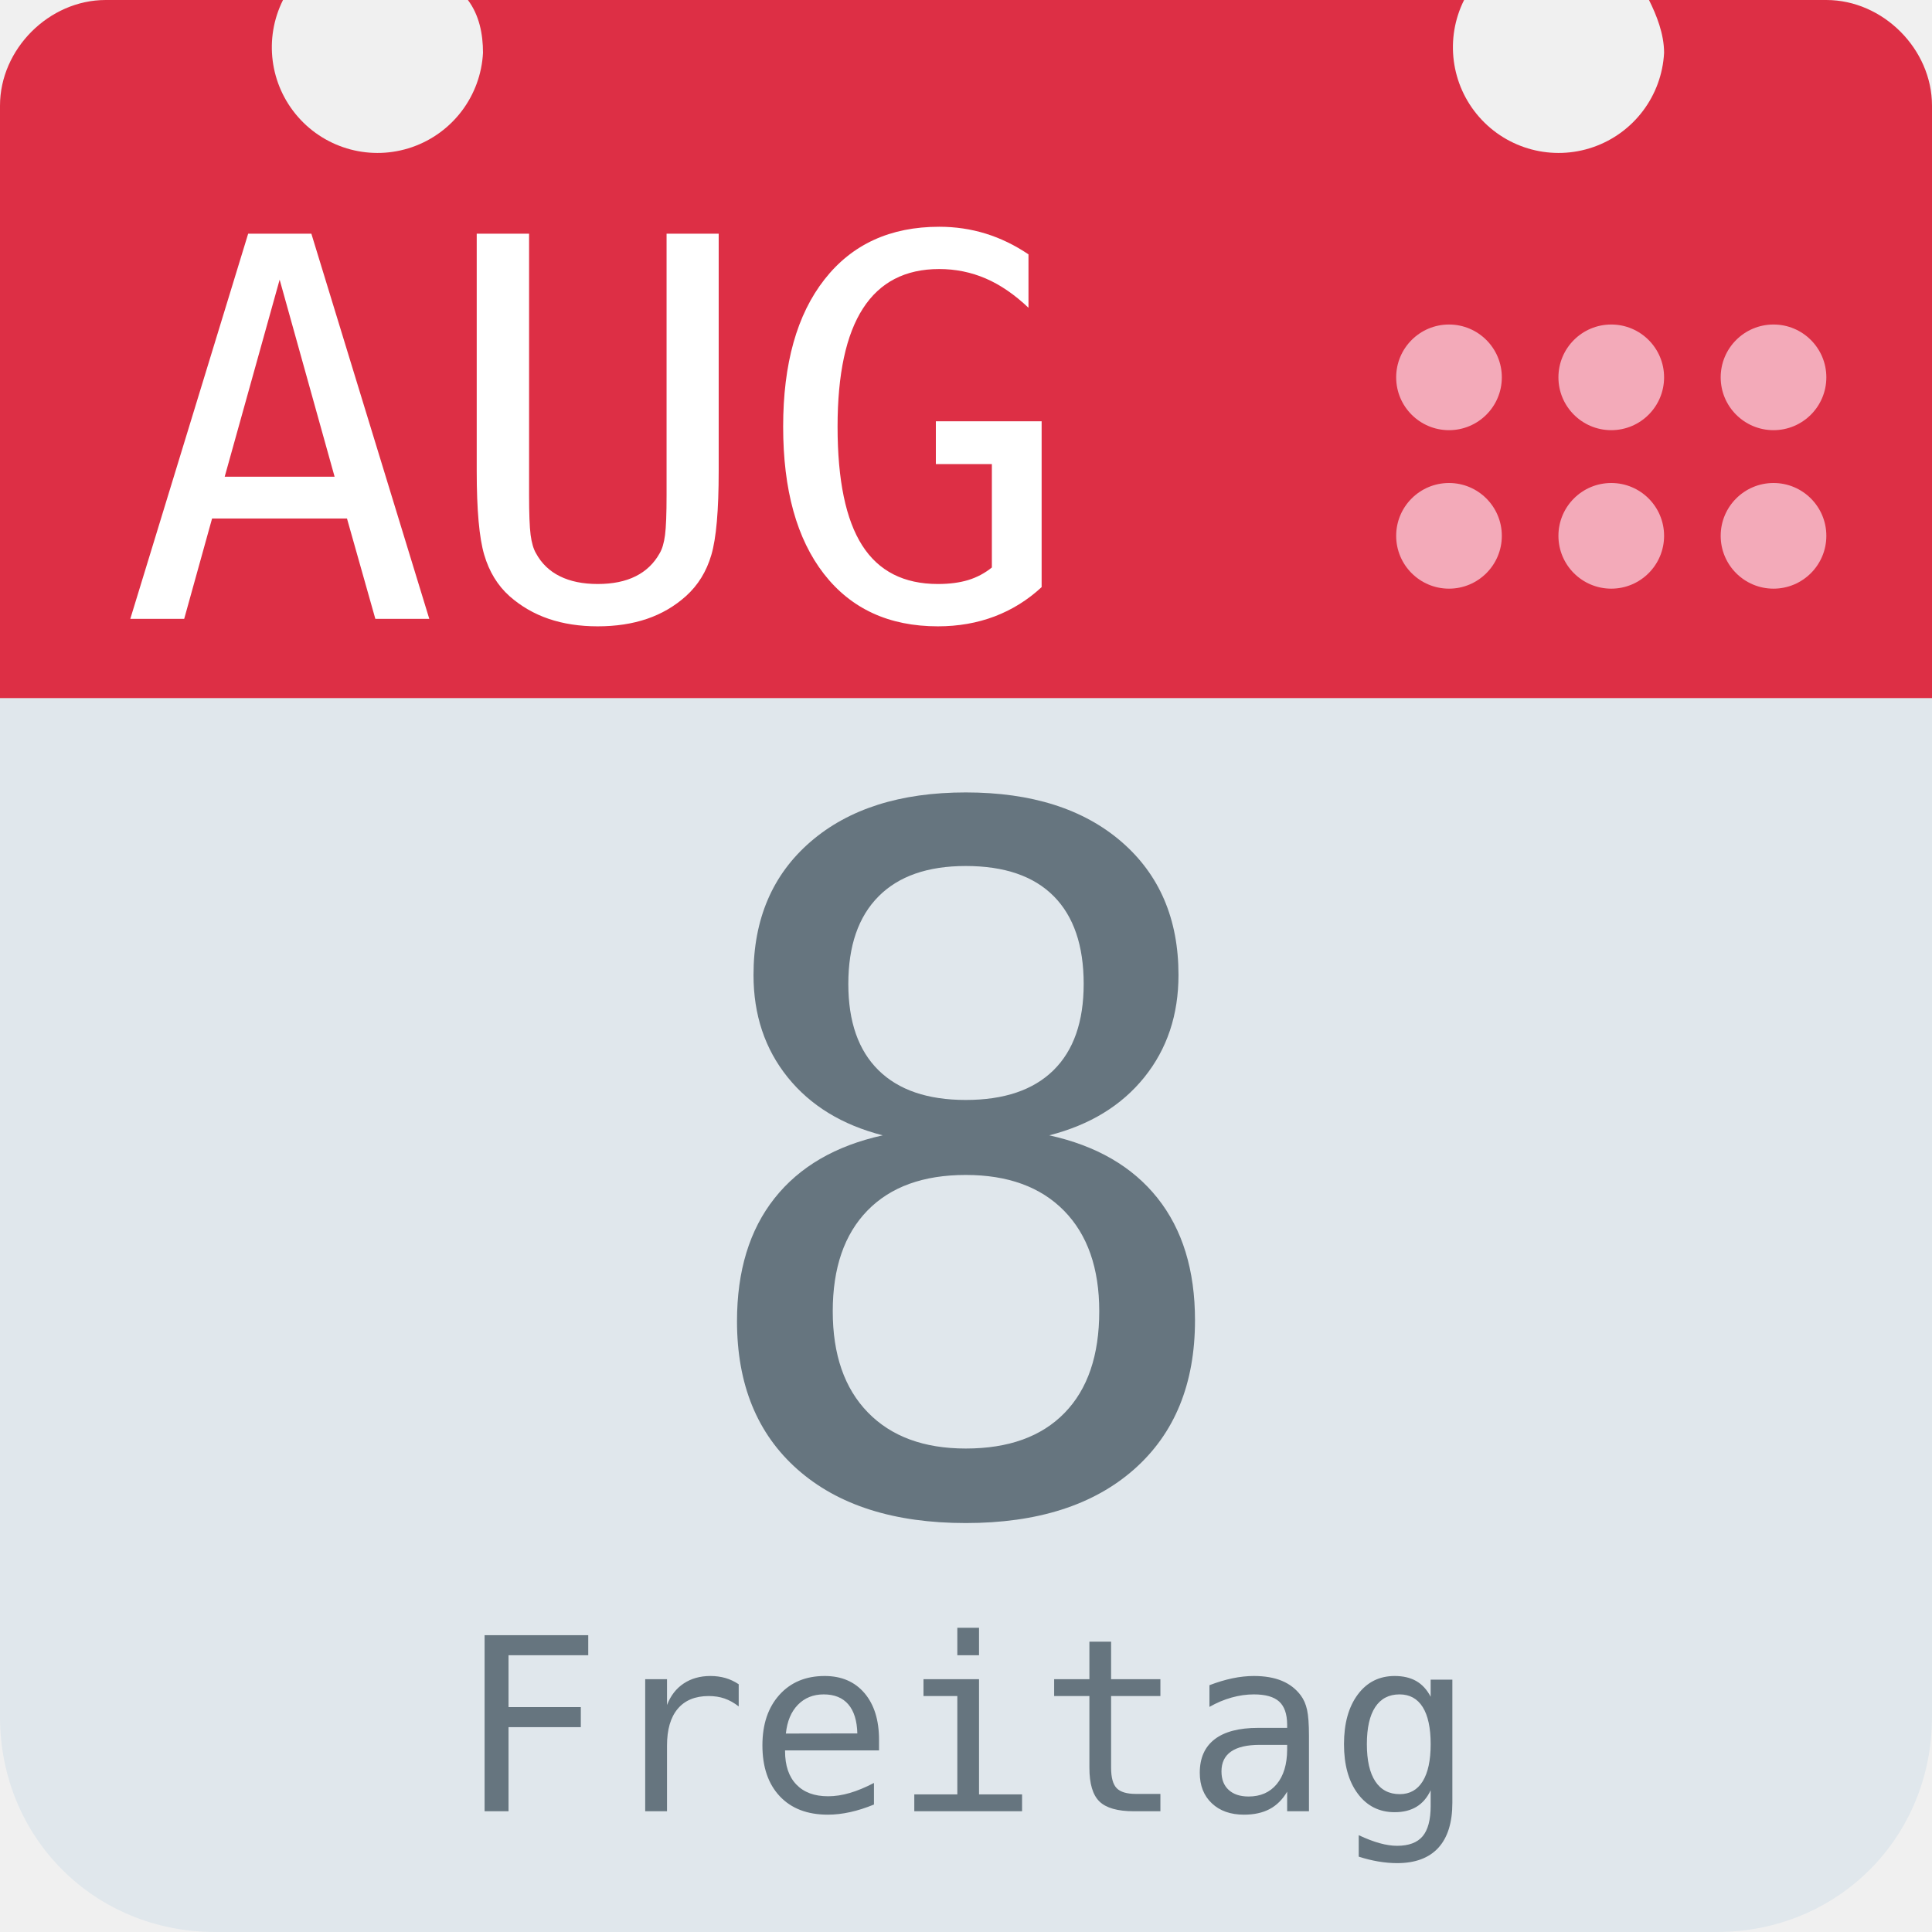
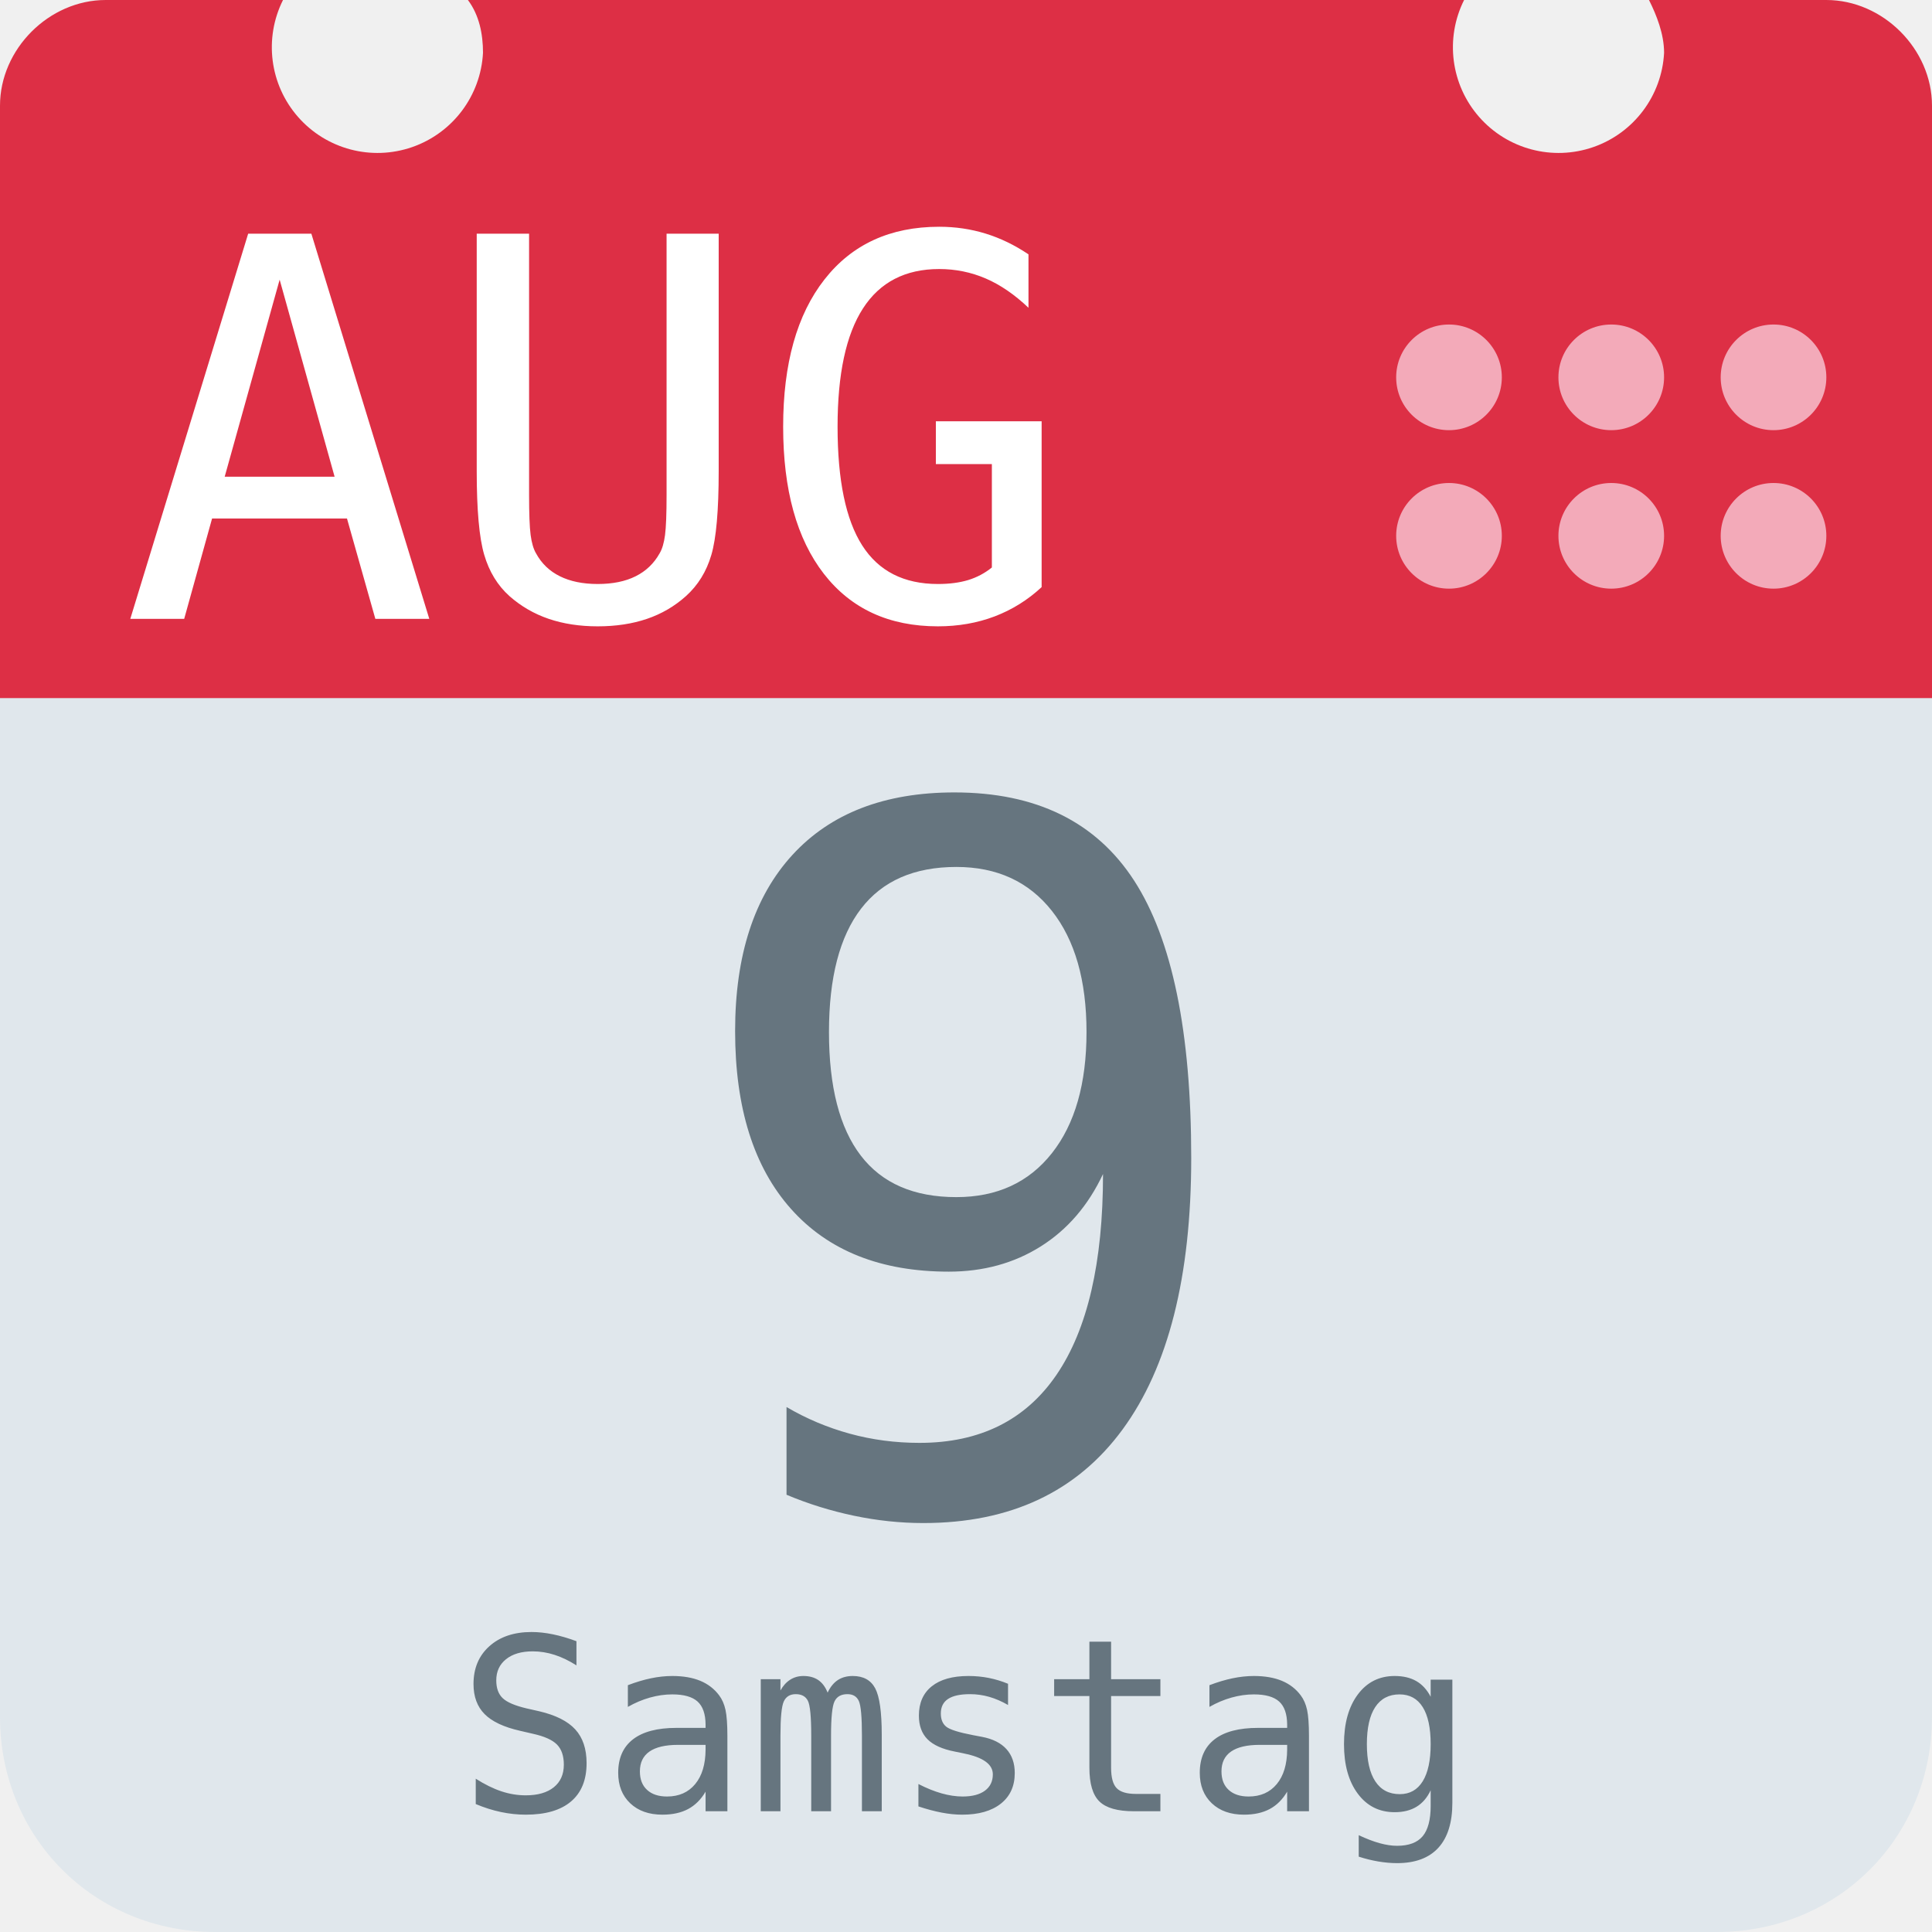
<svg xmlns="http://www.w3.org/2000/svg" aria-label="Calendar" role="img" viewBox="0 0 512 512">
  <path d="M512 455c0 32-25 57-57 57H57c-32 0-57-25-57-57V128c0-31 25-57 57-57h398c32 0 57 26 57 57z" fill="#e0e7ec" />
  <path d="M484 0h-47c2 4 4 9 4 14a28 28 0 1 1-53-14H124c3 4 4 9 4 14A28 28 0 1 1 75 0H28C13 0 0 13 0 28v157h512V28c0-15-13-28-28-28z" fill="#dd2f45" />
  <g fill="#f3aab9">
    <circle cx="470" cy="142" r="14" />
    <circle cx="470" cy="100" r="14" />
    <circle cx="427" cy="142" r="14" />
    <circle cx="427" cy="100" r="14" />
    <circle cx="384" cy="142" r="14" />
    <circle cx="384" cy="100" r="14" />
  </g>
  <text id="month" x="32" y="164" fill="#fff" font-family="monospace" font-size="140px" style="text-anchor: left">AUG</text>
-   <text id="day" x="256" y="400" fill="#66757f" font-family="monospace" font-size="256px" style="text-anchor: middle">8</text>
-   <text id="weekday" x="256" y="480" fill="#66757f" font-family="monospace" font-size="64px" style="text-anchor: middle">Freitag</text>
+   <text id="day" x="256" y="400" fill="#66757f" font-family="monospace" font-size="256px" style="text-anchor: middle">9</text>
+   <text id="weekday" x="256" y="480" fill="#66757f" font-family="monospace" font-size="64px" style="text-anchor: middle">Samstag</text>
</svg>
